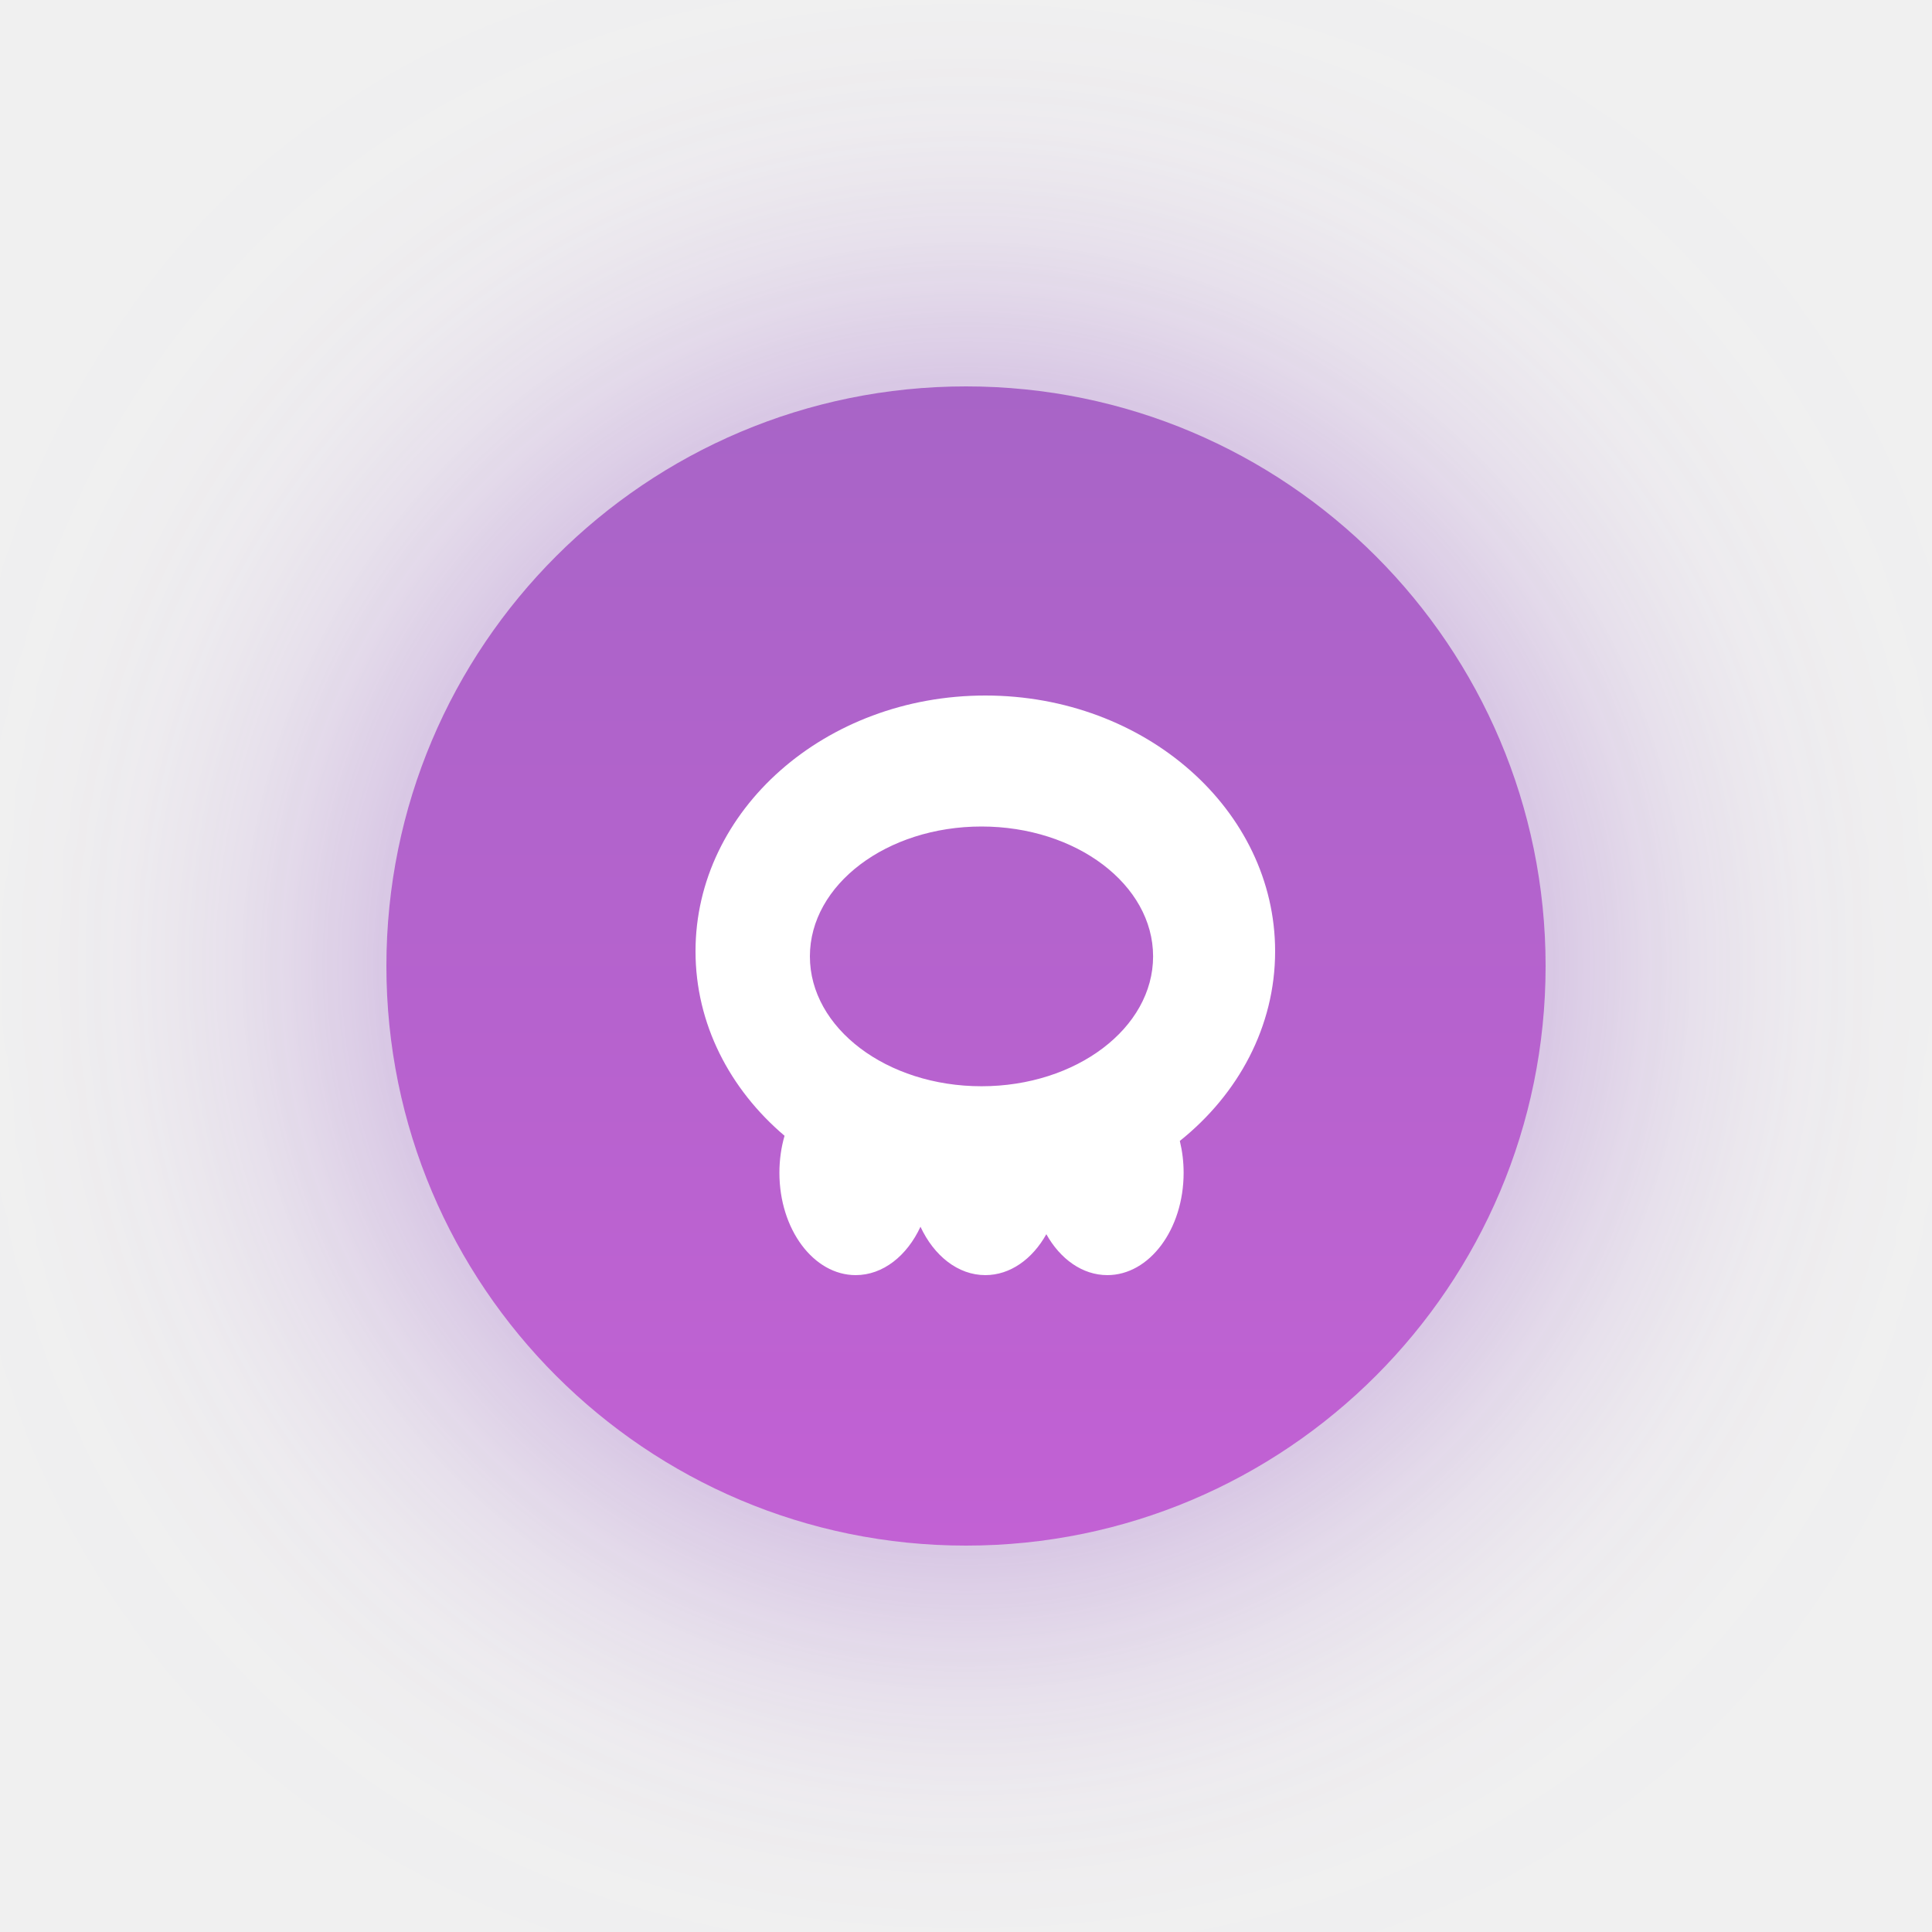
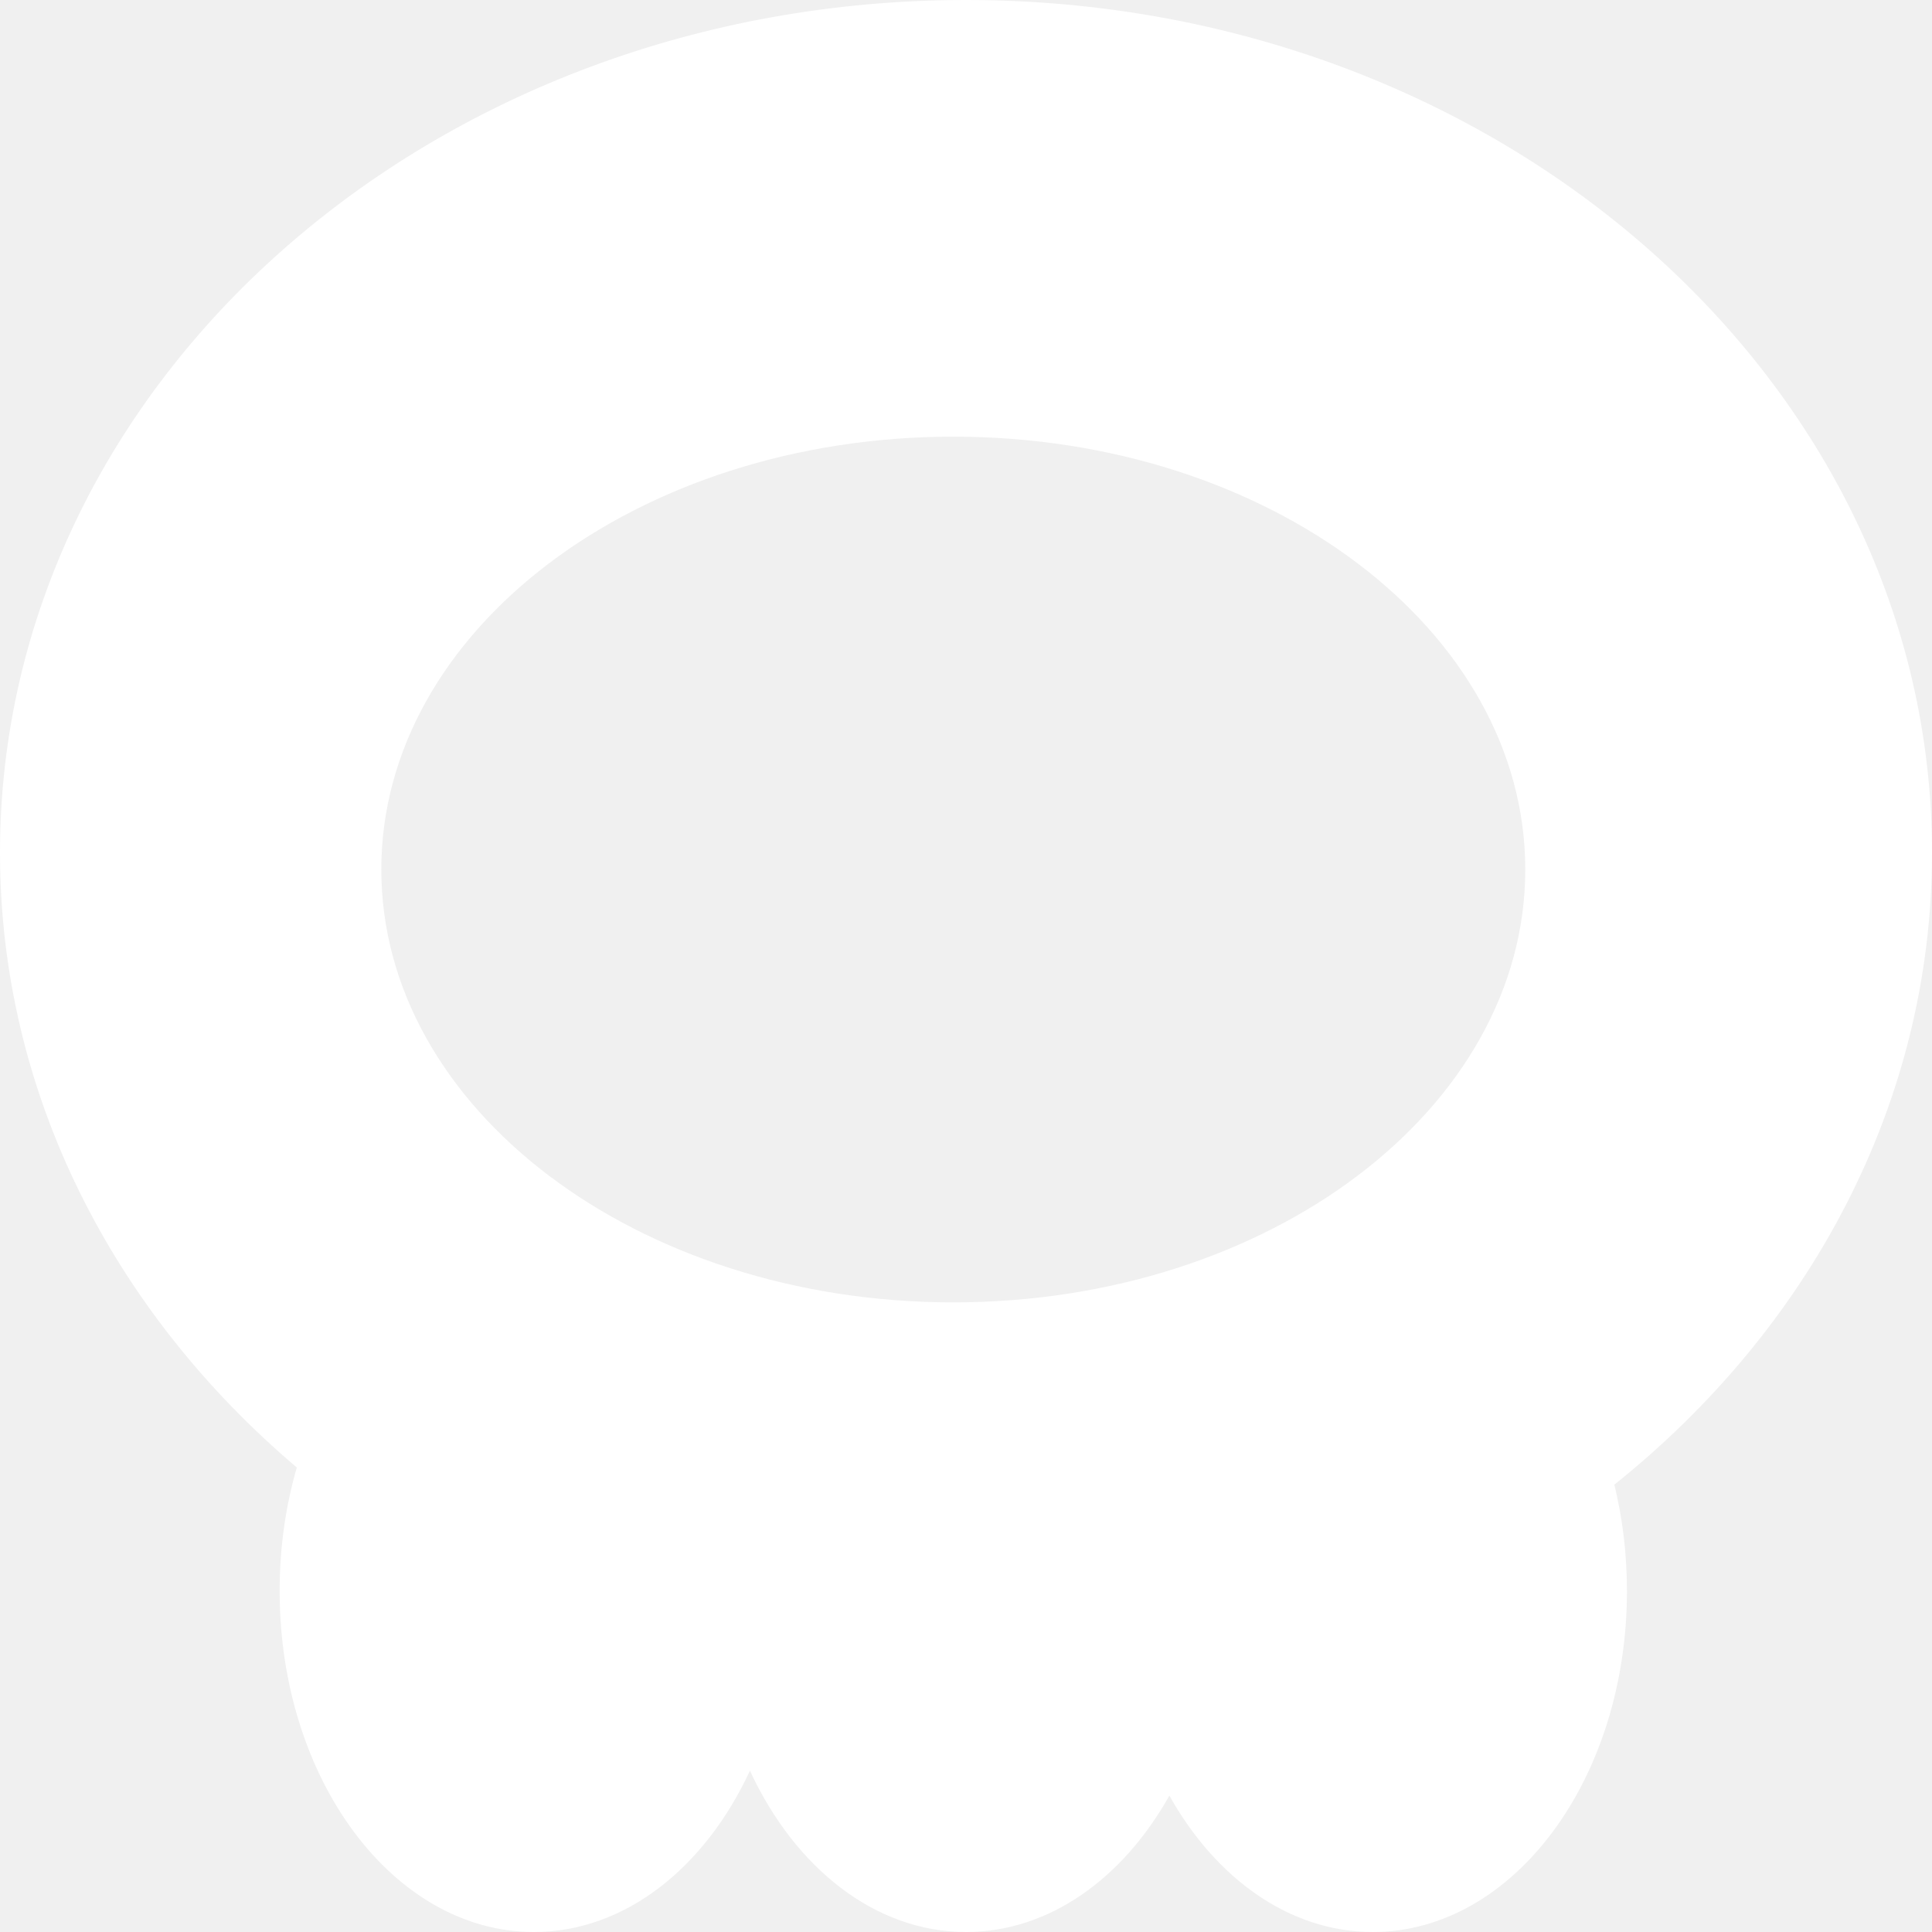
- <svg xmlns="http://www.w3.org/2000/svg" width="50" height="50" viewBox="0 0 50 50" fill="none">
-   <g filter="url(#filter0_d)">
-     <rect x="10" y="10" width="30" height="30" rx="15" fill="url(#paint0_linear)" />
-   </g>
-   <path fill-rule="evenodd" clip-rule="evenodd" d="M22.145 33C22.853 33 23.474 32.499 23.822 31.748C24.171 32.499 24.792 33 25.5 33C26.146 33 26.719 32.584 27.079 31.941C27.439 32.584 28.012 33 28.658 33C29.748 33 30.632 31.814 30.632 30.352C30.632 30.064 30.597 29.787 30.534 29.527C32.048 28.316 33 26.566 33 24.62C33 20.964 29.642 18 25.5 18C21.358 18 18 20.964 18 24.62C18 26.495 18.884 28.189 20.304 29.394C20.218 29.691 20.171 30.014 20.171 30.352C20.171 31.814 21.055 33 22.145 33ZM25.401 28.112C27.854 28.112 29.842 26.607 29.842 24.751C29.842 22.895 27.854 21.39 25.401 21.39C22.949 21.39 20.96 22.895 20.96 24.751C20.96 26.607 22.949 28.112 25.401 28.112Z" fill="white" />
-   <defs>
-     <filter id="filter0_d" x="0" y="0" width="50" height="50" filterUnits="userSpaceOnUse" color-interpolation-filters="sRGB">
-       <feFlood flood-opacity="0" result="BackgroundImageFix" />
-       <feColorMatrix in="SourceAlpha" type="matrix" values="0 0 0 0 0 0 0 0 0 0 0 0 0 0 0 0 0 0 127 0" />
-       <feOffset />
-       <feGaussianBlur stdDeviation="5" />
-       <feColorMatrix type="matrix" values="0 0 0 0 0.639 0 0 0 0 0.42 0 0 0 0 0.796 0 0 0 0.7 0" />
-       <feBlend mode="normal" in2="BackgroundImageFix" result="effect1_dropShadow" />
-       <feBlend mode="normal" in="SourceGraphic" in2="effect1_dropShadow" result="shape" />
-     </filter>
-     <linearGradient id="paint0_linear" x1="10" y1="10" x2="10" y2="40" gradientUnits="userSpaceOnUse">
-       <stop stop-color="#A864C7" />
-       <stop offset="1" stop-color="#C261D4" />
-     </linearGradient>
-   </defs>
+ <svg xmlns="http://www.w3.org/2000/svg" width="512" height="512" viewBox="0 0 512 512" fill="none">
+   <path fill-rule="evenodd" clip-rule="evenodd" d="M427.821 393.449C479.524 352.108 512 292.376 512 225.95C512 101.161 397.385 0 256 0C114.615 0 0 101.161 0 225.95C0 289.978 30.174 347.786 78.655 388.901C75.717 399.046 74.105 410.081 74.105 421.62C74.105 471.535 104.267 512 141.474 512C165.65 512 186.852 494.915 198.737 469.254C210.622 494.915 231.824 512 256 512C278.038 512 297.604 497.804 309.895 475.857C322.186 497.804 341.752 512 363.789 512C400.996 512 431.158 471.535 431.158 421.62C431.158 411.784 429.986 402.314 427.821 393.449ZM404.211 230.431C404.211 293.785 336.346 345.144 252.632 345.144C168.917 345.144 101.053 293.785 101.053 230.431C101.053 167.077 168.917 115.718 252.632 115.718C336.346 115.718 404.211 167.077 404.211 230.431Z" fill="white" />
</svg>
